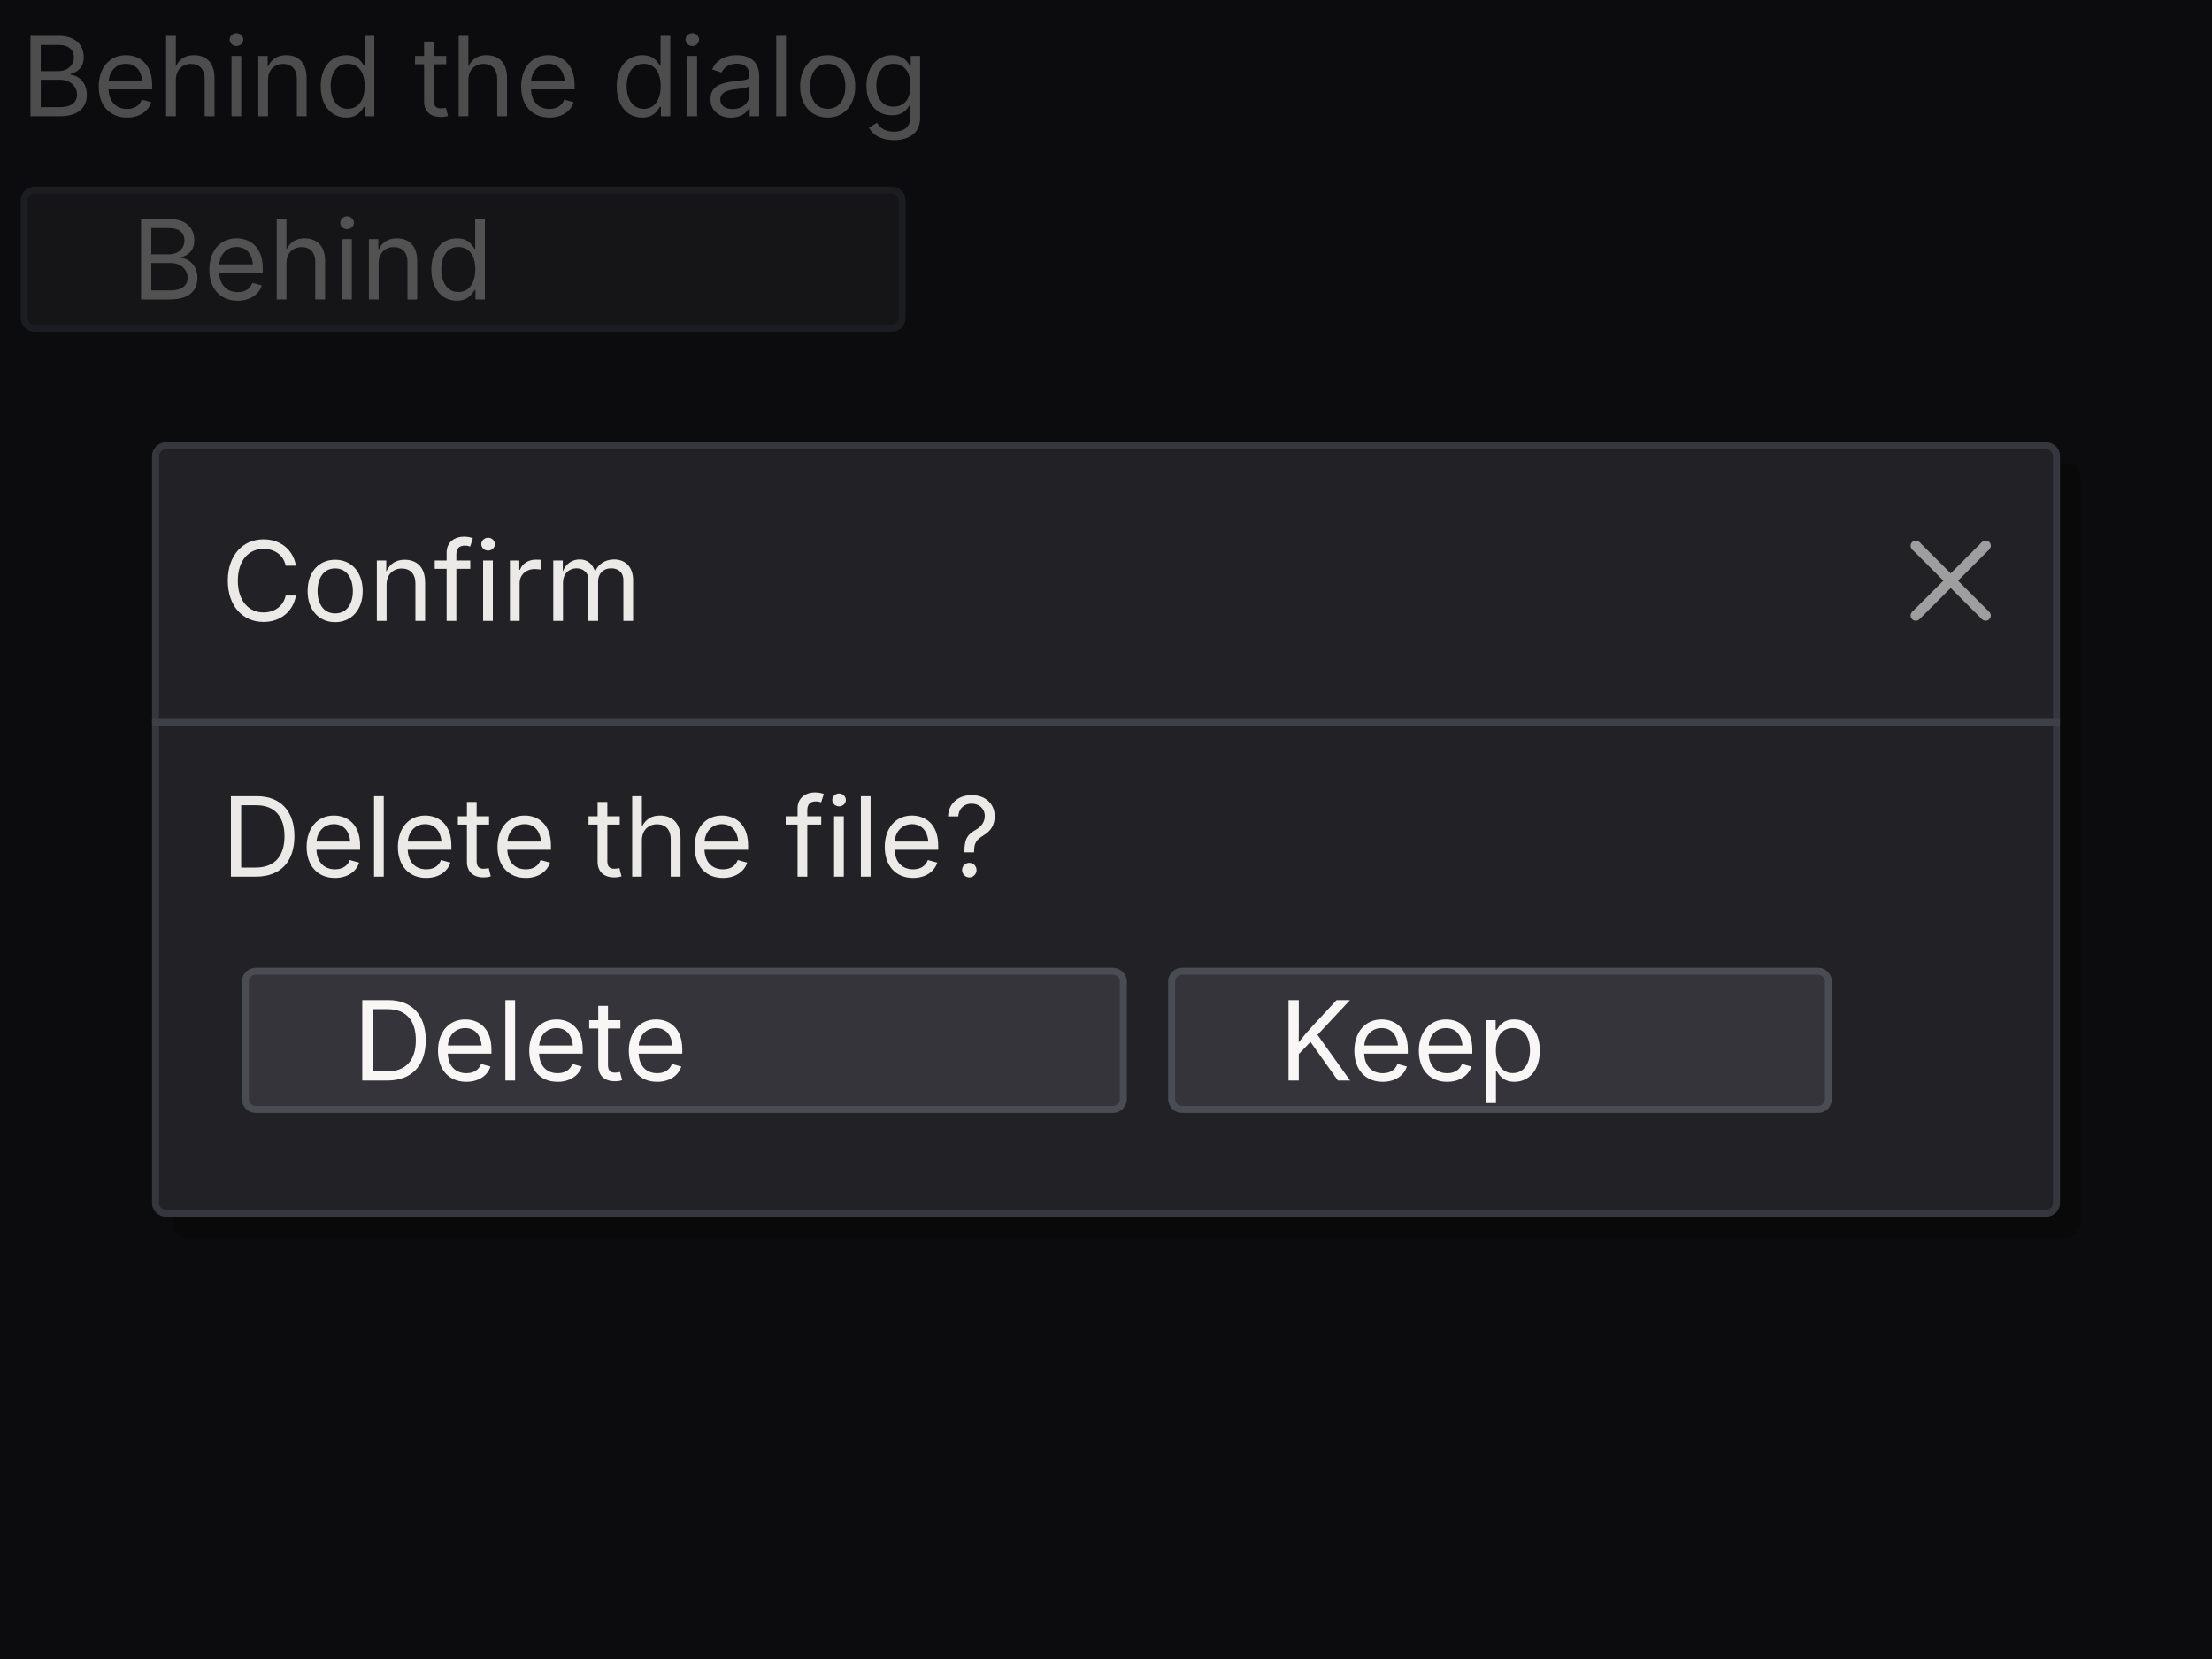
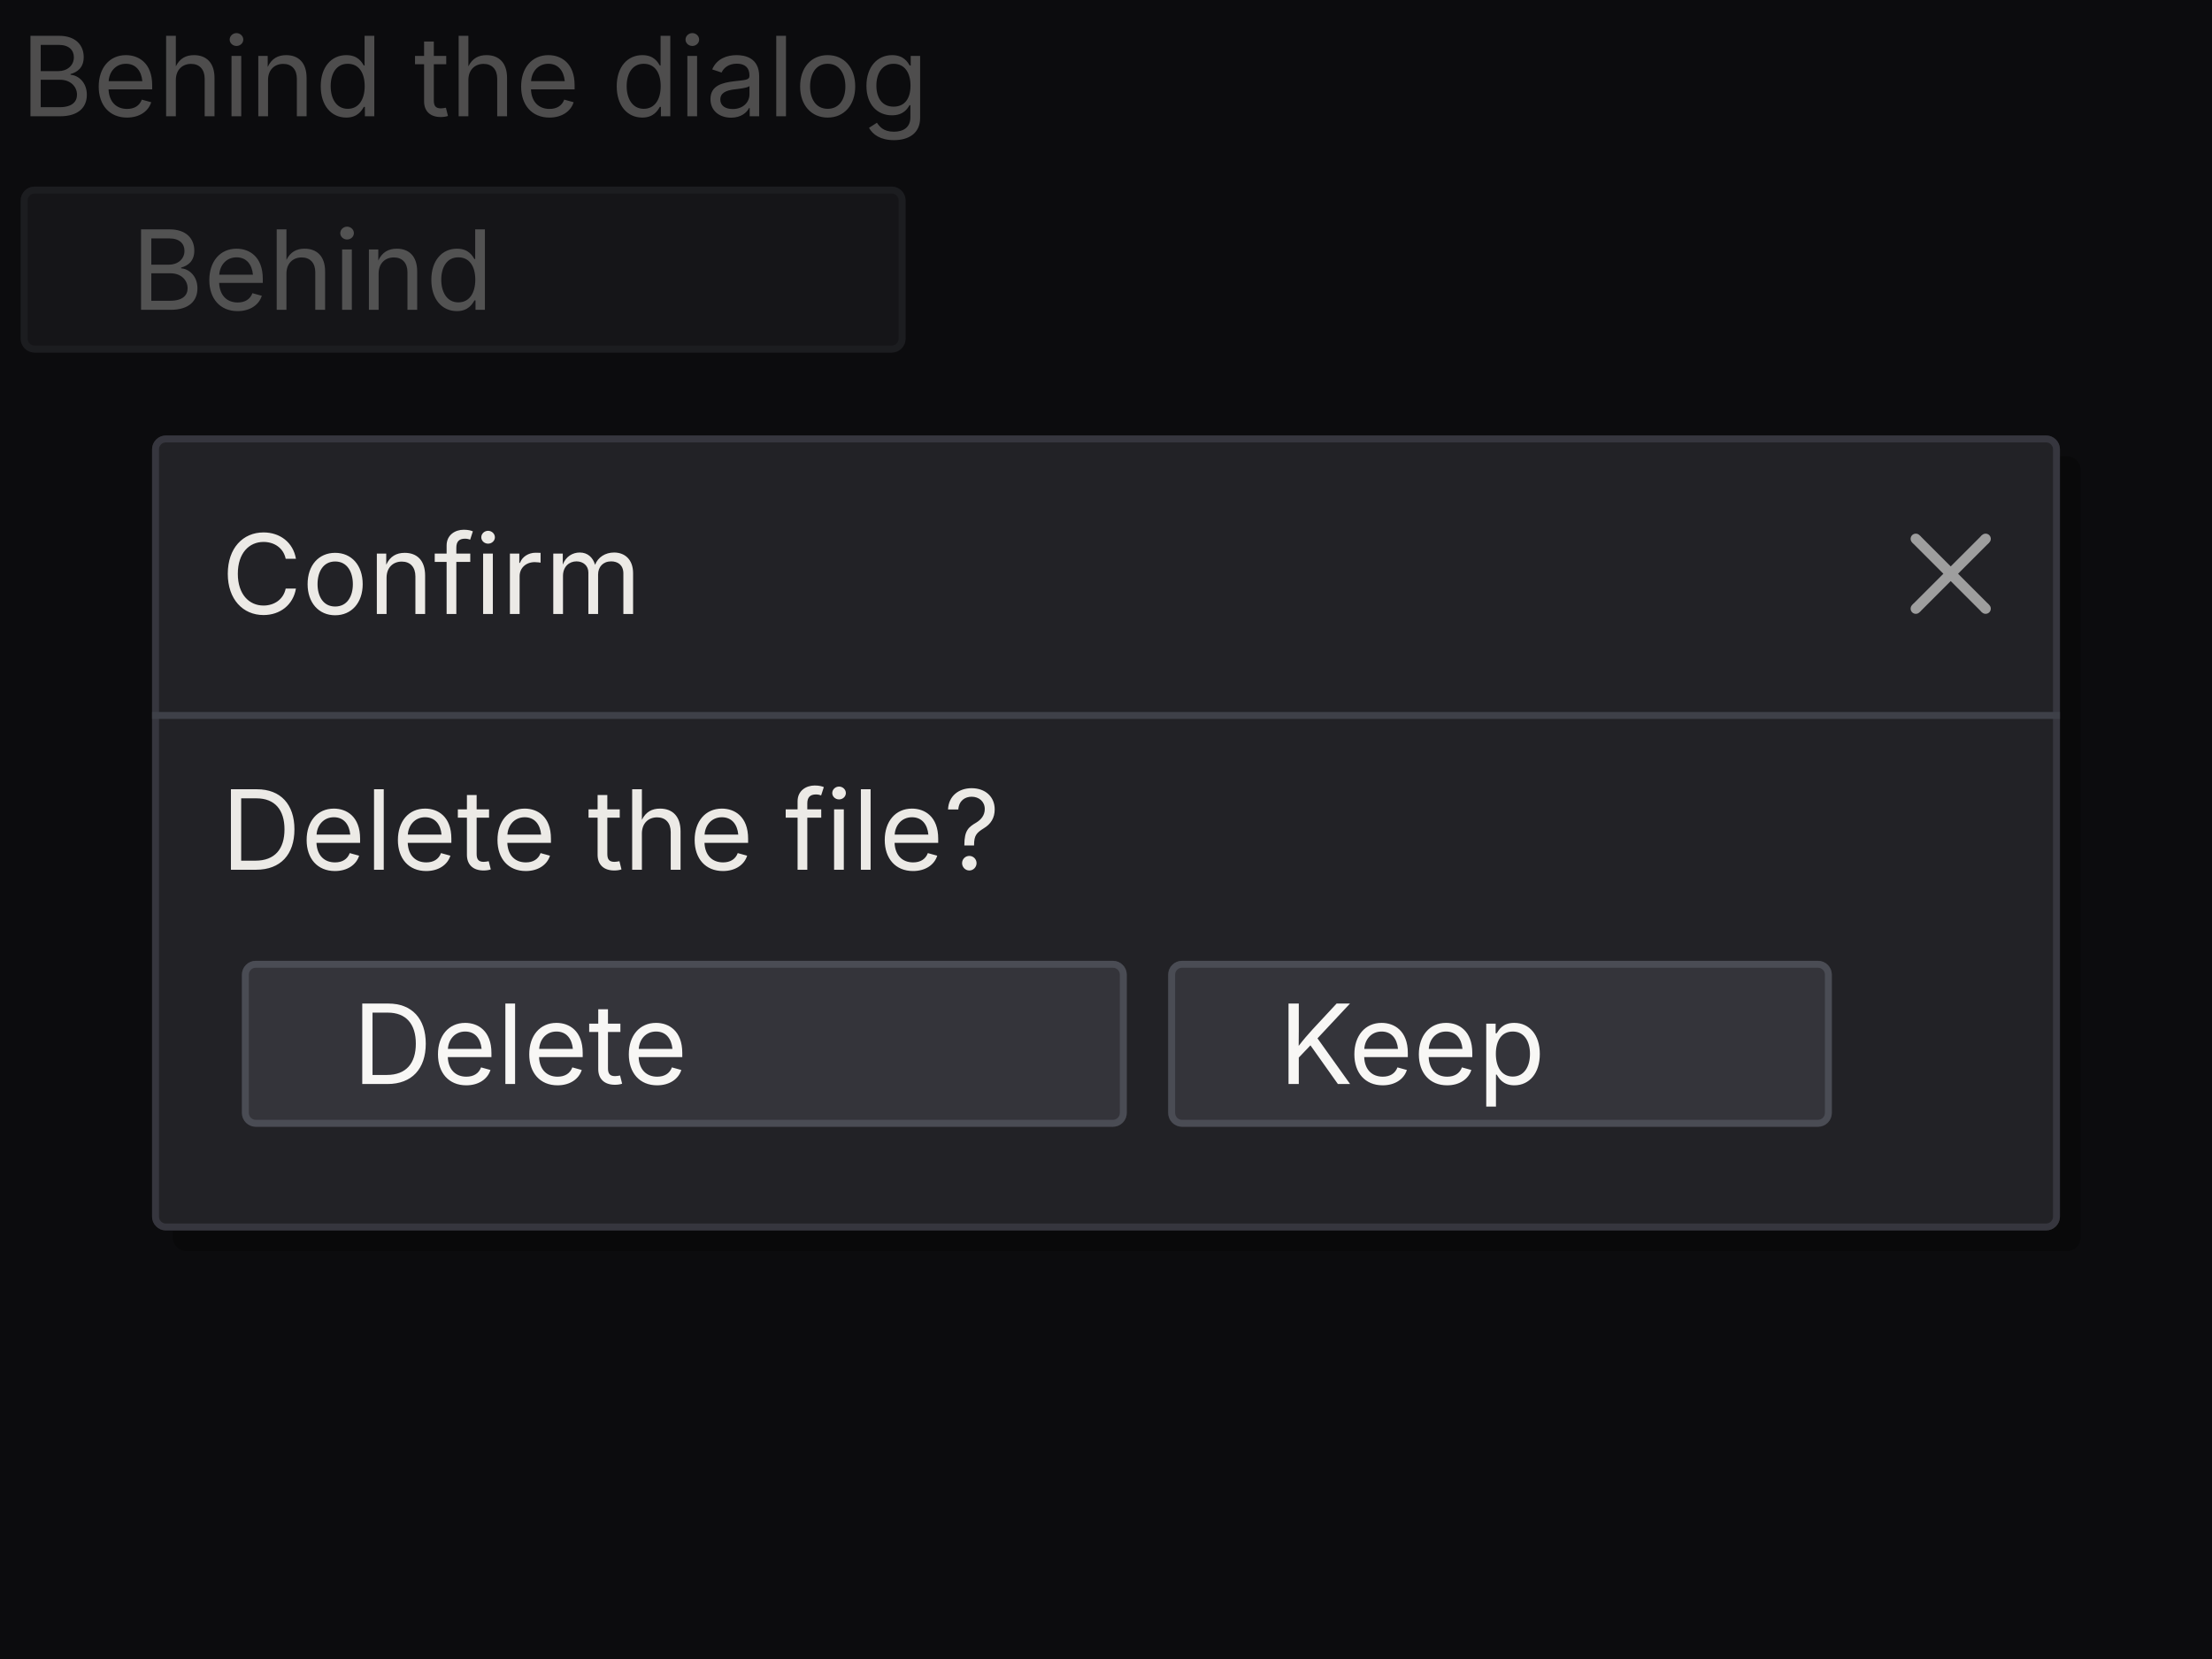
<svg xmlns="http://www.w3.org/2000/svg" width="320" height="240" viewBox="0 0 320 240">
  <rect x="0" y="0" width="320" height="240" fill="#18181b" />
  <g>
-     <rect x="3" y="27" width="128" height="21" rx="2" fill="#34343a" />
-     <rect x="3.5" y="27.5" width="127" height="20" rx="1.5" stroke="#4a4c54" stroke-width="1" fill="none" />
+     <rect x="3" y="27" width="128" height="24" rx="2" fill="#34343a" />
+     <rect x="3.5" y="27.5" width="127" height="23" rx="1.5" stroke="#4a4c54" stroke-width="1" fill="none" />
  </g>
  <text x="3" y="11" dominant-baseline="central" font-size="16" font-family="Inter, 'Segoe UI', system-ui, sans-serif" xml:space="preserve" fill="#eceae6" textLength="272" lengthAdjust="spacing">Behind the dialog</text>
-   <text x="19" y="37.5" dominant-baseline="central" font-size="16" font-family="Inter, 'Segoe UI', system-ui, sans-serif" xml:space="preserve" fill="#f8f7f5" textLength="96" lengthAdjust="spacing">Behind</text>
+   <text x="19" y="39" dominant-baseline="central" font-size="16" font-family="Inter, 'Segoe UI', system-ui, sans-serif" xml:space="preserve" fill="#f8f7f5" textLength="96" lengthAdjust="spacing">Behind</text>
  <g>
    <rect x="0" y="0" width="320" height="240" fill="#08080a" fill-opacity="0.69" />
-     <rect x="25" y="67" width="276" height="112" rx="2" fill="#000000" fill-opacity="0.282" />
-     <rect x="22" y="64" width="276" height="112" rx="2" fill="#222226" />
-     <rect x="22.5" y="64.5" width="275" height="111" rx="1.5" stroke="#36363e" stroke-width="1" fill="none" />
-     <rect x="32" y="113" width="256" height="51" fill="#222226" />
-     <rect x="169" y="140" width="96" height="21" rx="2" fill="#34343a" />
-     <rect x="169.5" y="140.5" width="95" height="20" rx="1.5" stroke="#4a4c54" stroke-width="1" fill="none" />
-     <rect x="35" y="140" width="128" height="21" rx="2" fill="#34343a" />
-     <rect x="35.5" y="140.5" width="127" height="20" rx="1.5" stroke="#4a4c54" stroke-width="1" fill="none" />
-     <rect x="22" y="104" width="276" height="1" fill="#3e4048" />
-     <line x1="277.2" y1="79" x2="287.2" y2="89" stroke="#9e9e9e" stroke-width="1.5" />
-     <rect x="276.4" y="78.2" width="1.5" height="1.5" rx="0.8" fill="#9e9e9e" />
-     <rect x="286.5" y="88.3" width="1.5" height="1.5" rx="0.8" fill="#9e9e9e" />
-     <line x1="277.2" y1="89" x2="287.2" y2="79" stroke="#9e9e9e" stroke-width="1.5" />
-     <rect x="276.4" y="88.3" width="1.5" height="1.5" rx="0.8" fill="#9e9e9e" />
-     <rect x="286.5" y="78.2" width="1.5" height="1.5" rx="0.8" fill="#9e9e9e" />
+     <rect x="25" y="66" width="276" height="115" rx="2" fill="#000000" fill-opacity="0.282" />
+     <rect x="22" y="63" width="276" height="115" rx="2" fill="#222226" />
+     <rect x="22.5" y="63.5" width="275" height="114" rx="1.5" stroke="#36363e" stroke-width="1" fill="none" />
+     <rect x="32" y="112" width="256" height="54" fill="#222226" />
+     <rect x="169" y="139" width="96" height="24" rx="2" fill="#34343a" />
+     <rect x="169.5" y="139.5" width="95" height="23" rx="1.5" stroke="#4a4c54" stroke-width="1" fill="none" />
+     <rect x="35" y="139" width="128" height="24" rx="2" fill="#34343a" />
+     <rect x="35.5" y="139.5" width="127" height="23" rx="1.5" stroke="#4a4c54" stroke-width="1" fill="none" />
+     <rect x="22" y="103" width="276" height="1" fill="#3e4048" />
+     <line x1="277.2" y1="78" x2="287.2" y2="88" stroke="#9e9e9e" stroke-width="1.5" />
+     <rect x="276.4" y="77.2" width="1.5" height="1.5" rx="0.8" fill="#9e9e9e" />
+     <rect x="286.5" y="87.3" width="1.5" height="1.5" rx="0.8" fill="#9e9e9e" />
+     <line x1="277.2" y1="88" x2="287.2" y2="78" stroke="#9e9e9e" stroke-width="1.5" />
+     <rect x="276.4" y="87.3" width="1.5" height="1.5" rx="0.8" fill="#9e9e9e" />
+     <rect x="286.5" y="77.2" width="1.5" height="1.5" rx="0.8" fill="#9e9e9e" />
  </g>
-   <text x="32" y="84" dominant-baseline="central" font-size="16" font-family="Inter, 'Segoe UI', system-ui, sans-serif" xml:space="preserve" fill="#eceae6" textLength="112" lengthAdjust="spacing">Confirm</text>
-   <text x="32" y="121" dominant-baseline="central" font-size="16" font-family="Inter, 'Segoe UI', system-ui, sans-serif" xml:space="preserve" fill="#eceae6" textLength="256" lengthAdjust="spacing">Delete the file?</text>
-   <text x="51" y="150.5" dominant-baseline="central" font-size="16" font-family="Inter, 'Segoe UI', system-ui, sans-serif" xml:space="preserve" fill="#f8f7f5" textLength="96" lengthAdjust="spacing">Delete</text>
-   <text x="185" y="150.5" dominant-baseline="central" font-size="16" font-family="Inter, 'Segoe UI', system-ui, sans-serif" xml:space="preserve" fill="#f8f7f5" textLength="64" lengthAdjust="spacing">Keep</text>
+   <text x="32" y="83" dominant-baseline="central" font-size="16" font-family="Inter, 'Segoe UI', system-ui, sans-serif" xml:space="preserve" fill="#eceae6" textLength="112" lengthAdjust="spacing">Confirm</text>
+   <text x="32" y="120" dominant-baseline="central" font-size="16" font-family="Inter, 'Segoe UI', system-ui, sans-serif" xml:space="preserve" fill="#eceae6" textLength="256" lengthAdjust="spacing">Delete the file?</text>
+   <text x="51" y="151" dominant-baseline="central" font-size="16" font-family="Inter, 'Segoe UI', system-ui, sans-serif" xml:space="preserve" fill="#f8f7f5" textLength="96" lengthAdjust="spacing">Delete</text>
+   <text x="185" y="151" dominant-baseline="central" font-size="16" font-family="Inter, 'Segoe UI', system-ui, sans-serif" xml:space="preserve" fill="#f8f7f5" textLength="64" lengthAdjust="spacing">Keep</text>
</svg>
